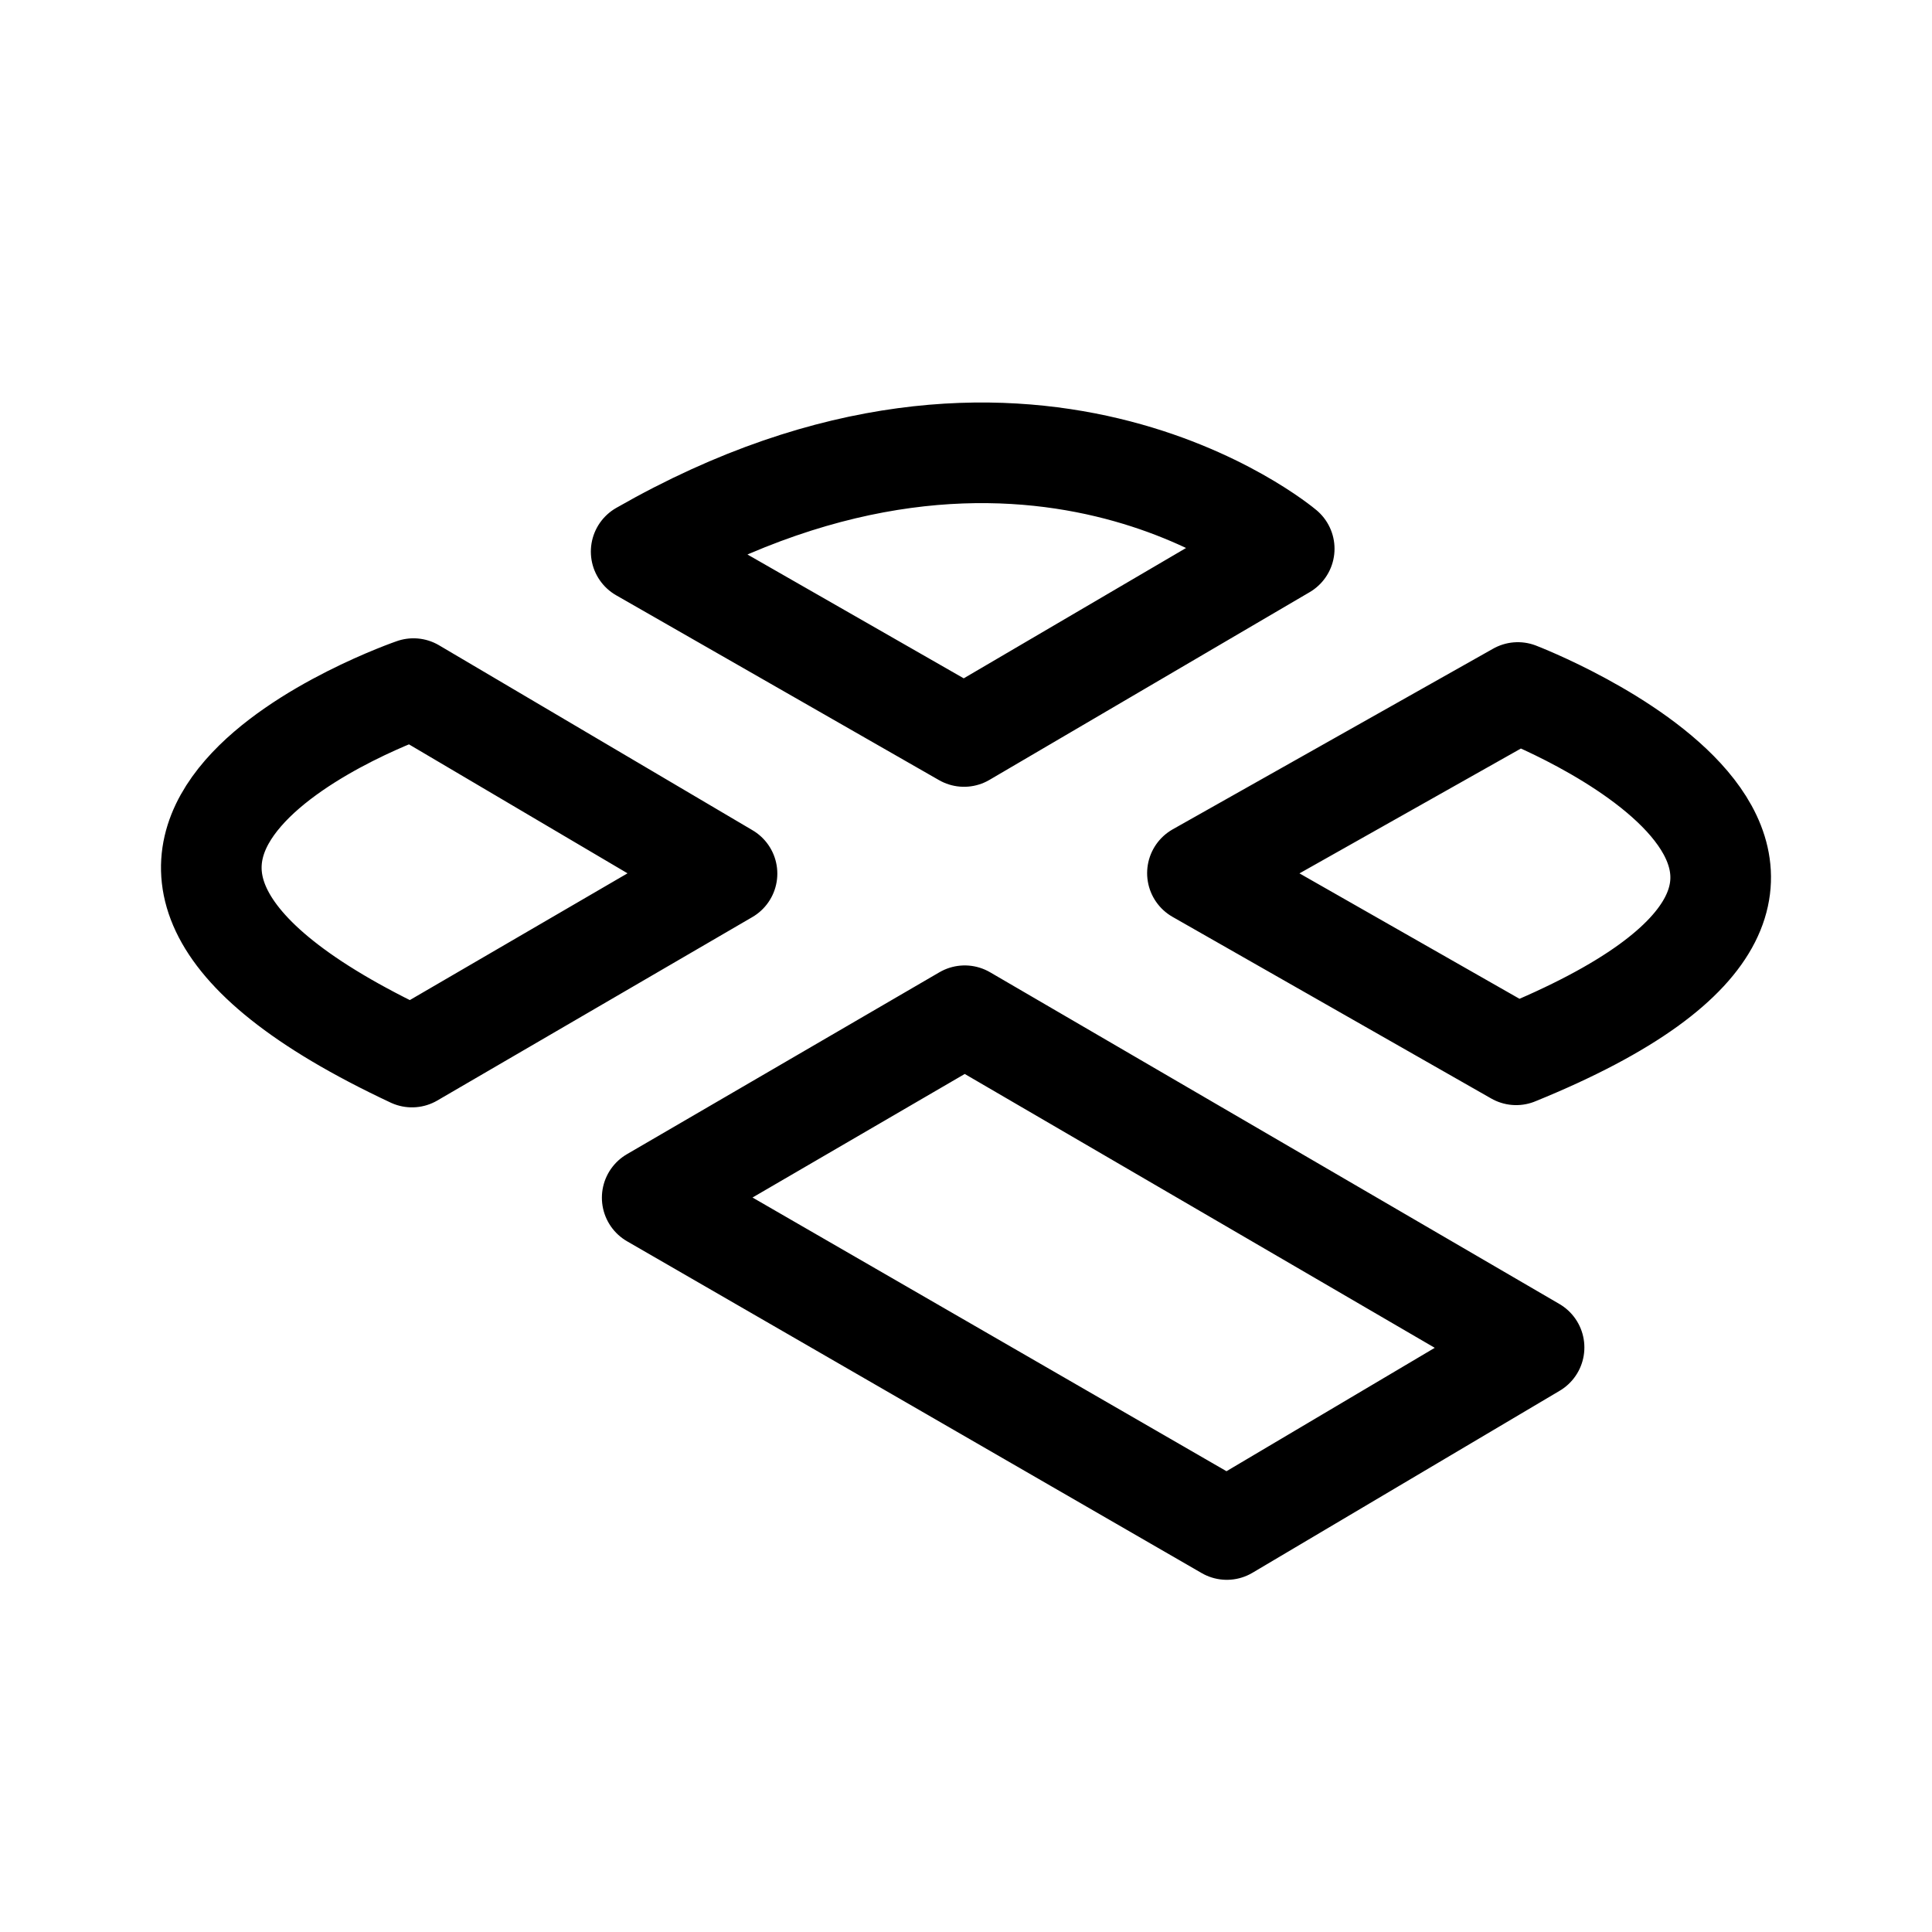
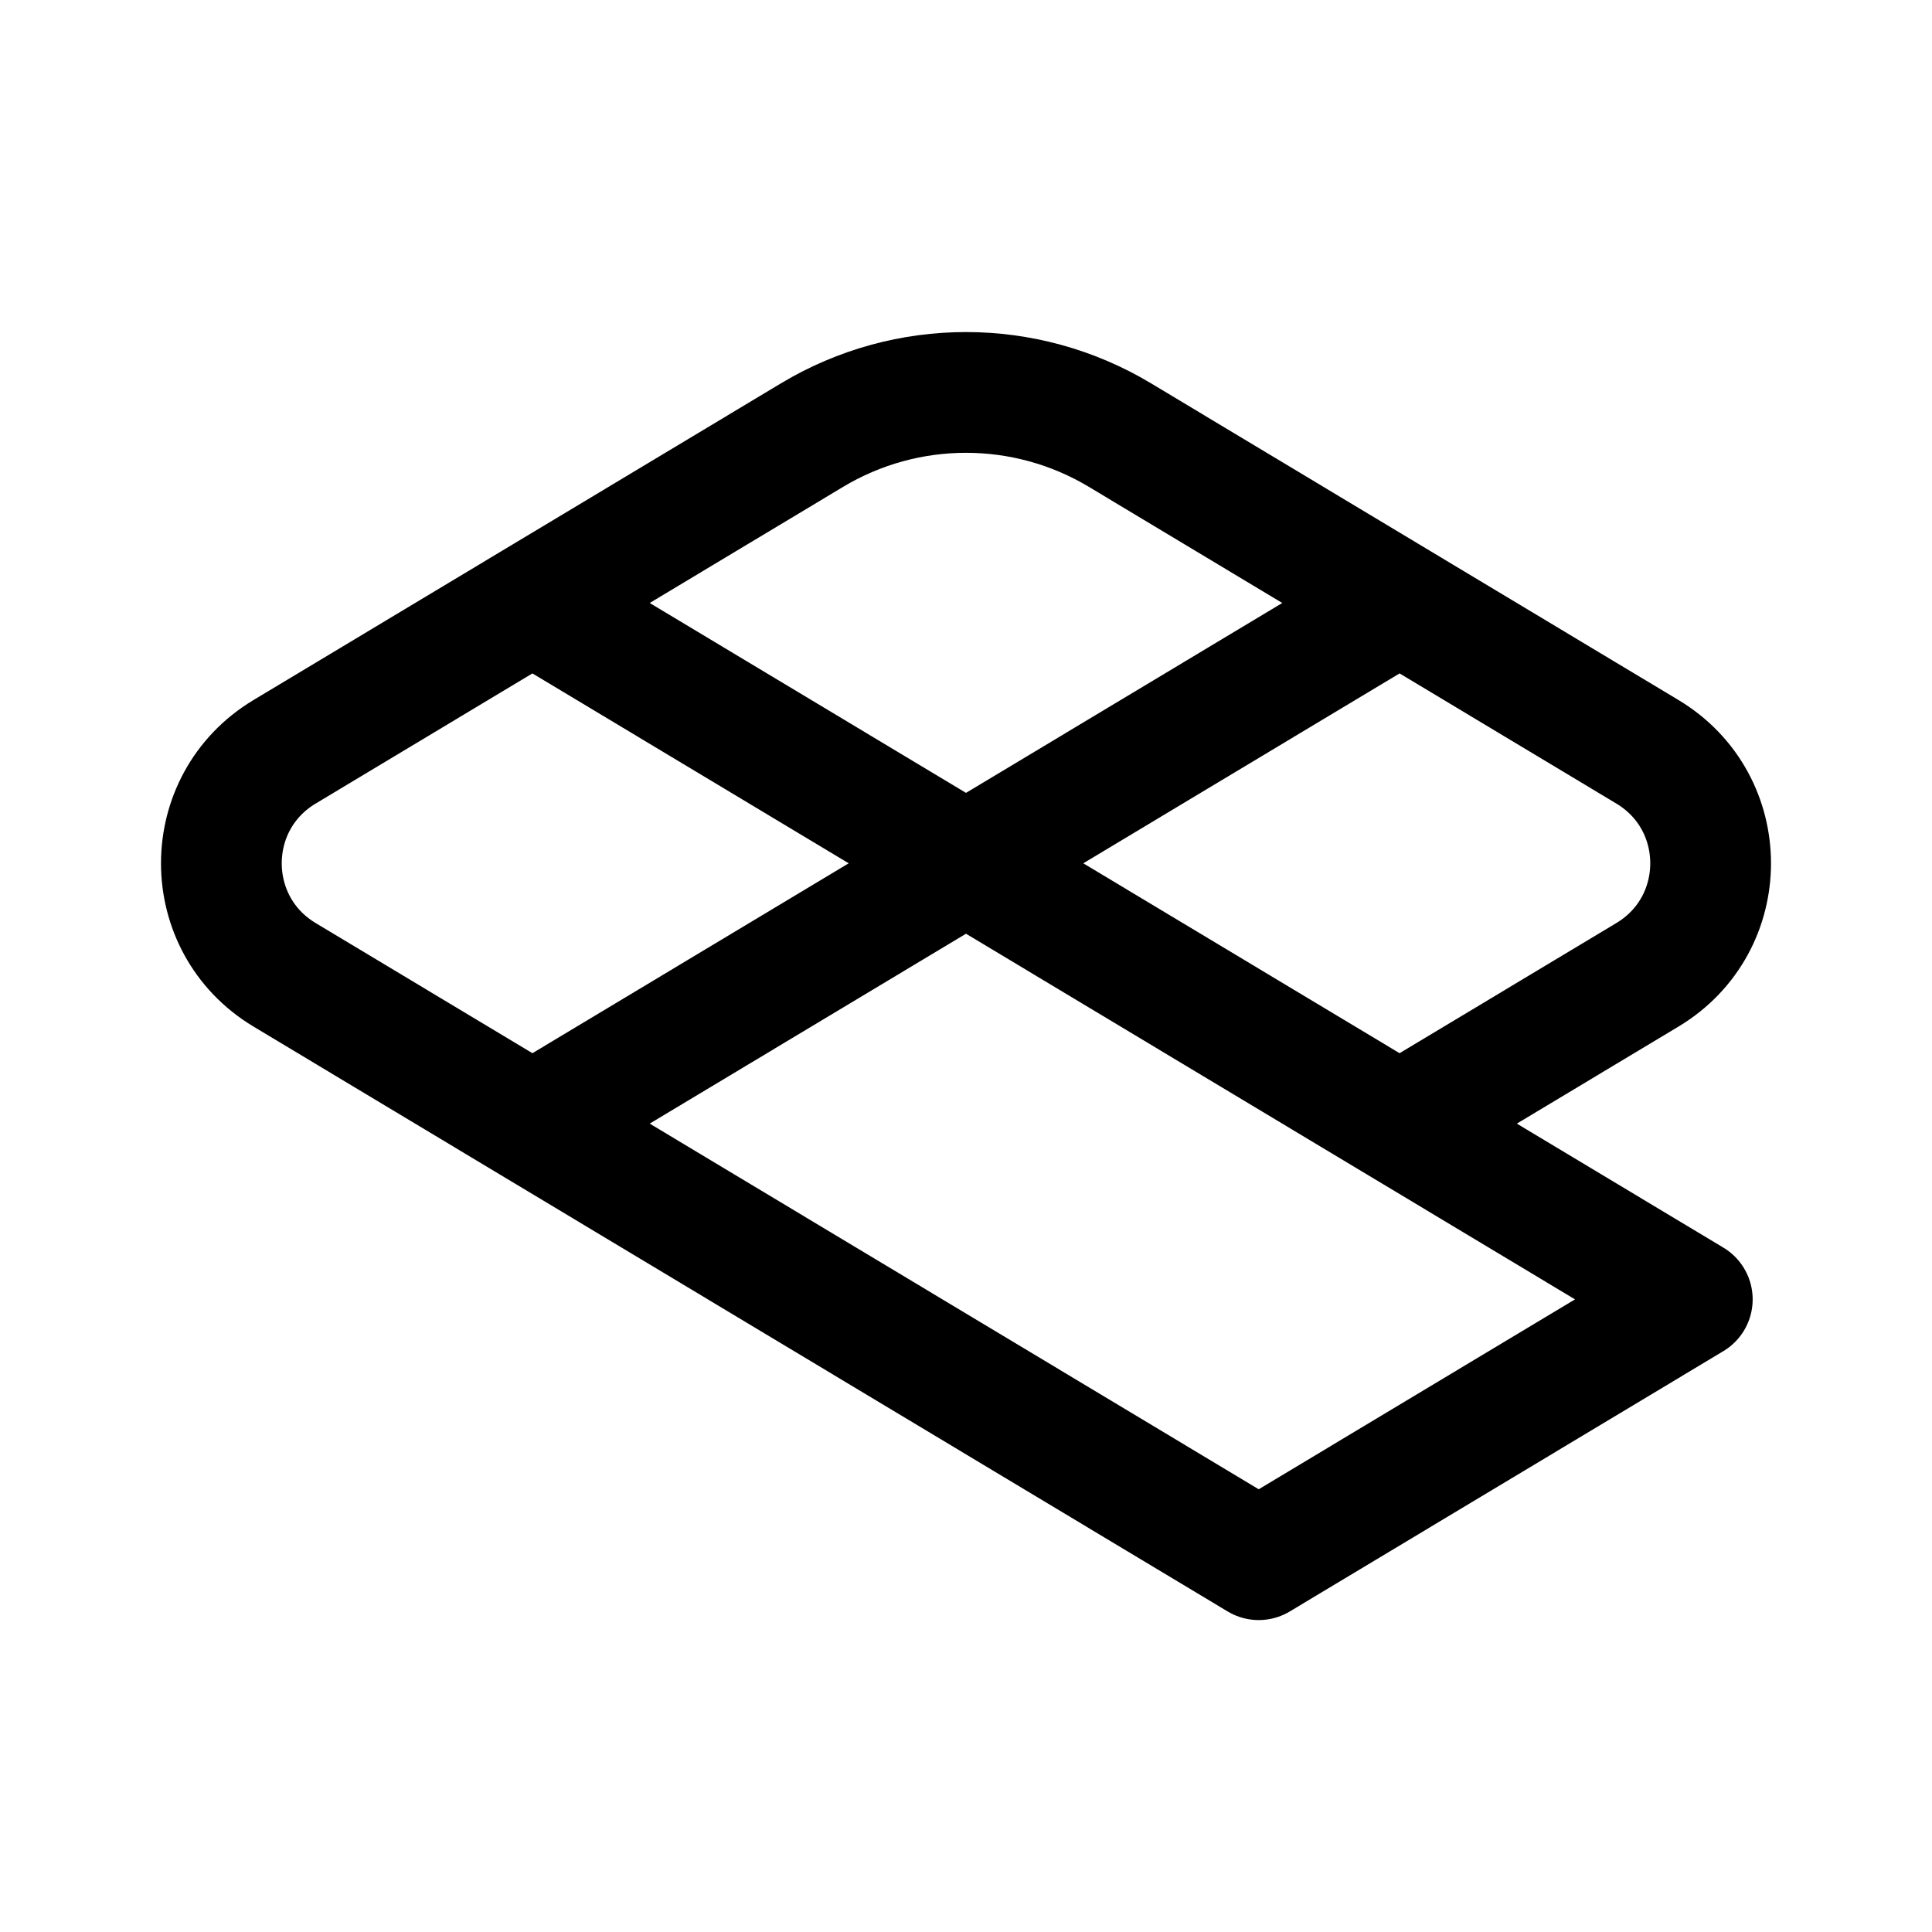
<svg xmlns="http://www.w3.org/2000/svg" width="192" height="192" fill="none">
-   <path stroke="#000" stroke-linejoin="round" stroke-width="10" d="M41.092 68.434s-45.108 15.539-.15 36.614l31.308-18.23zm54.784 32.509 56.578 32.966L121.919 152l-57.104-32.974zm54.798 3.882c45.636-18.56.167-36.005.167-36.005L119 86.772zM63.718 54.819c38.313-21.926 63.906-.284 63.906-.284L95.804 73.19z" />
+   <path d="M52.912 111.664 28.281 96.875c-8.375-5.028-8.375-17.134 0-22.162l52.423-31.476a29.726 29.726 0 0 1 30.592 0l27.792 16.687m-86.176 51.74L96 85.794m-43.088 25.87L125.09 155l43.088-25.87-29.089-17.466M96 85.794l-43.088-25.87M96 85.794l43.088 25.87M96 85.794l43.088-25.87m0 0 24.631 14.789c8.375 5.028 8.375 17.134 0 22.162l-24.631 14.789" stroke="#000" stroke-width="12" stroke-linecap="round" stroke-linejoin="round" />
</svg>
